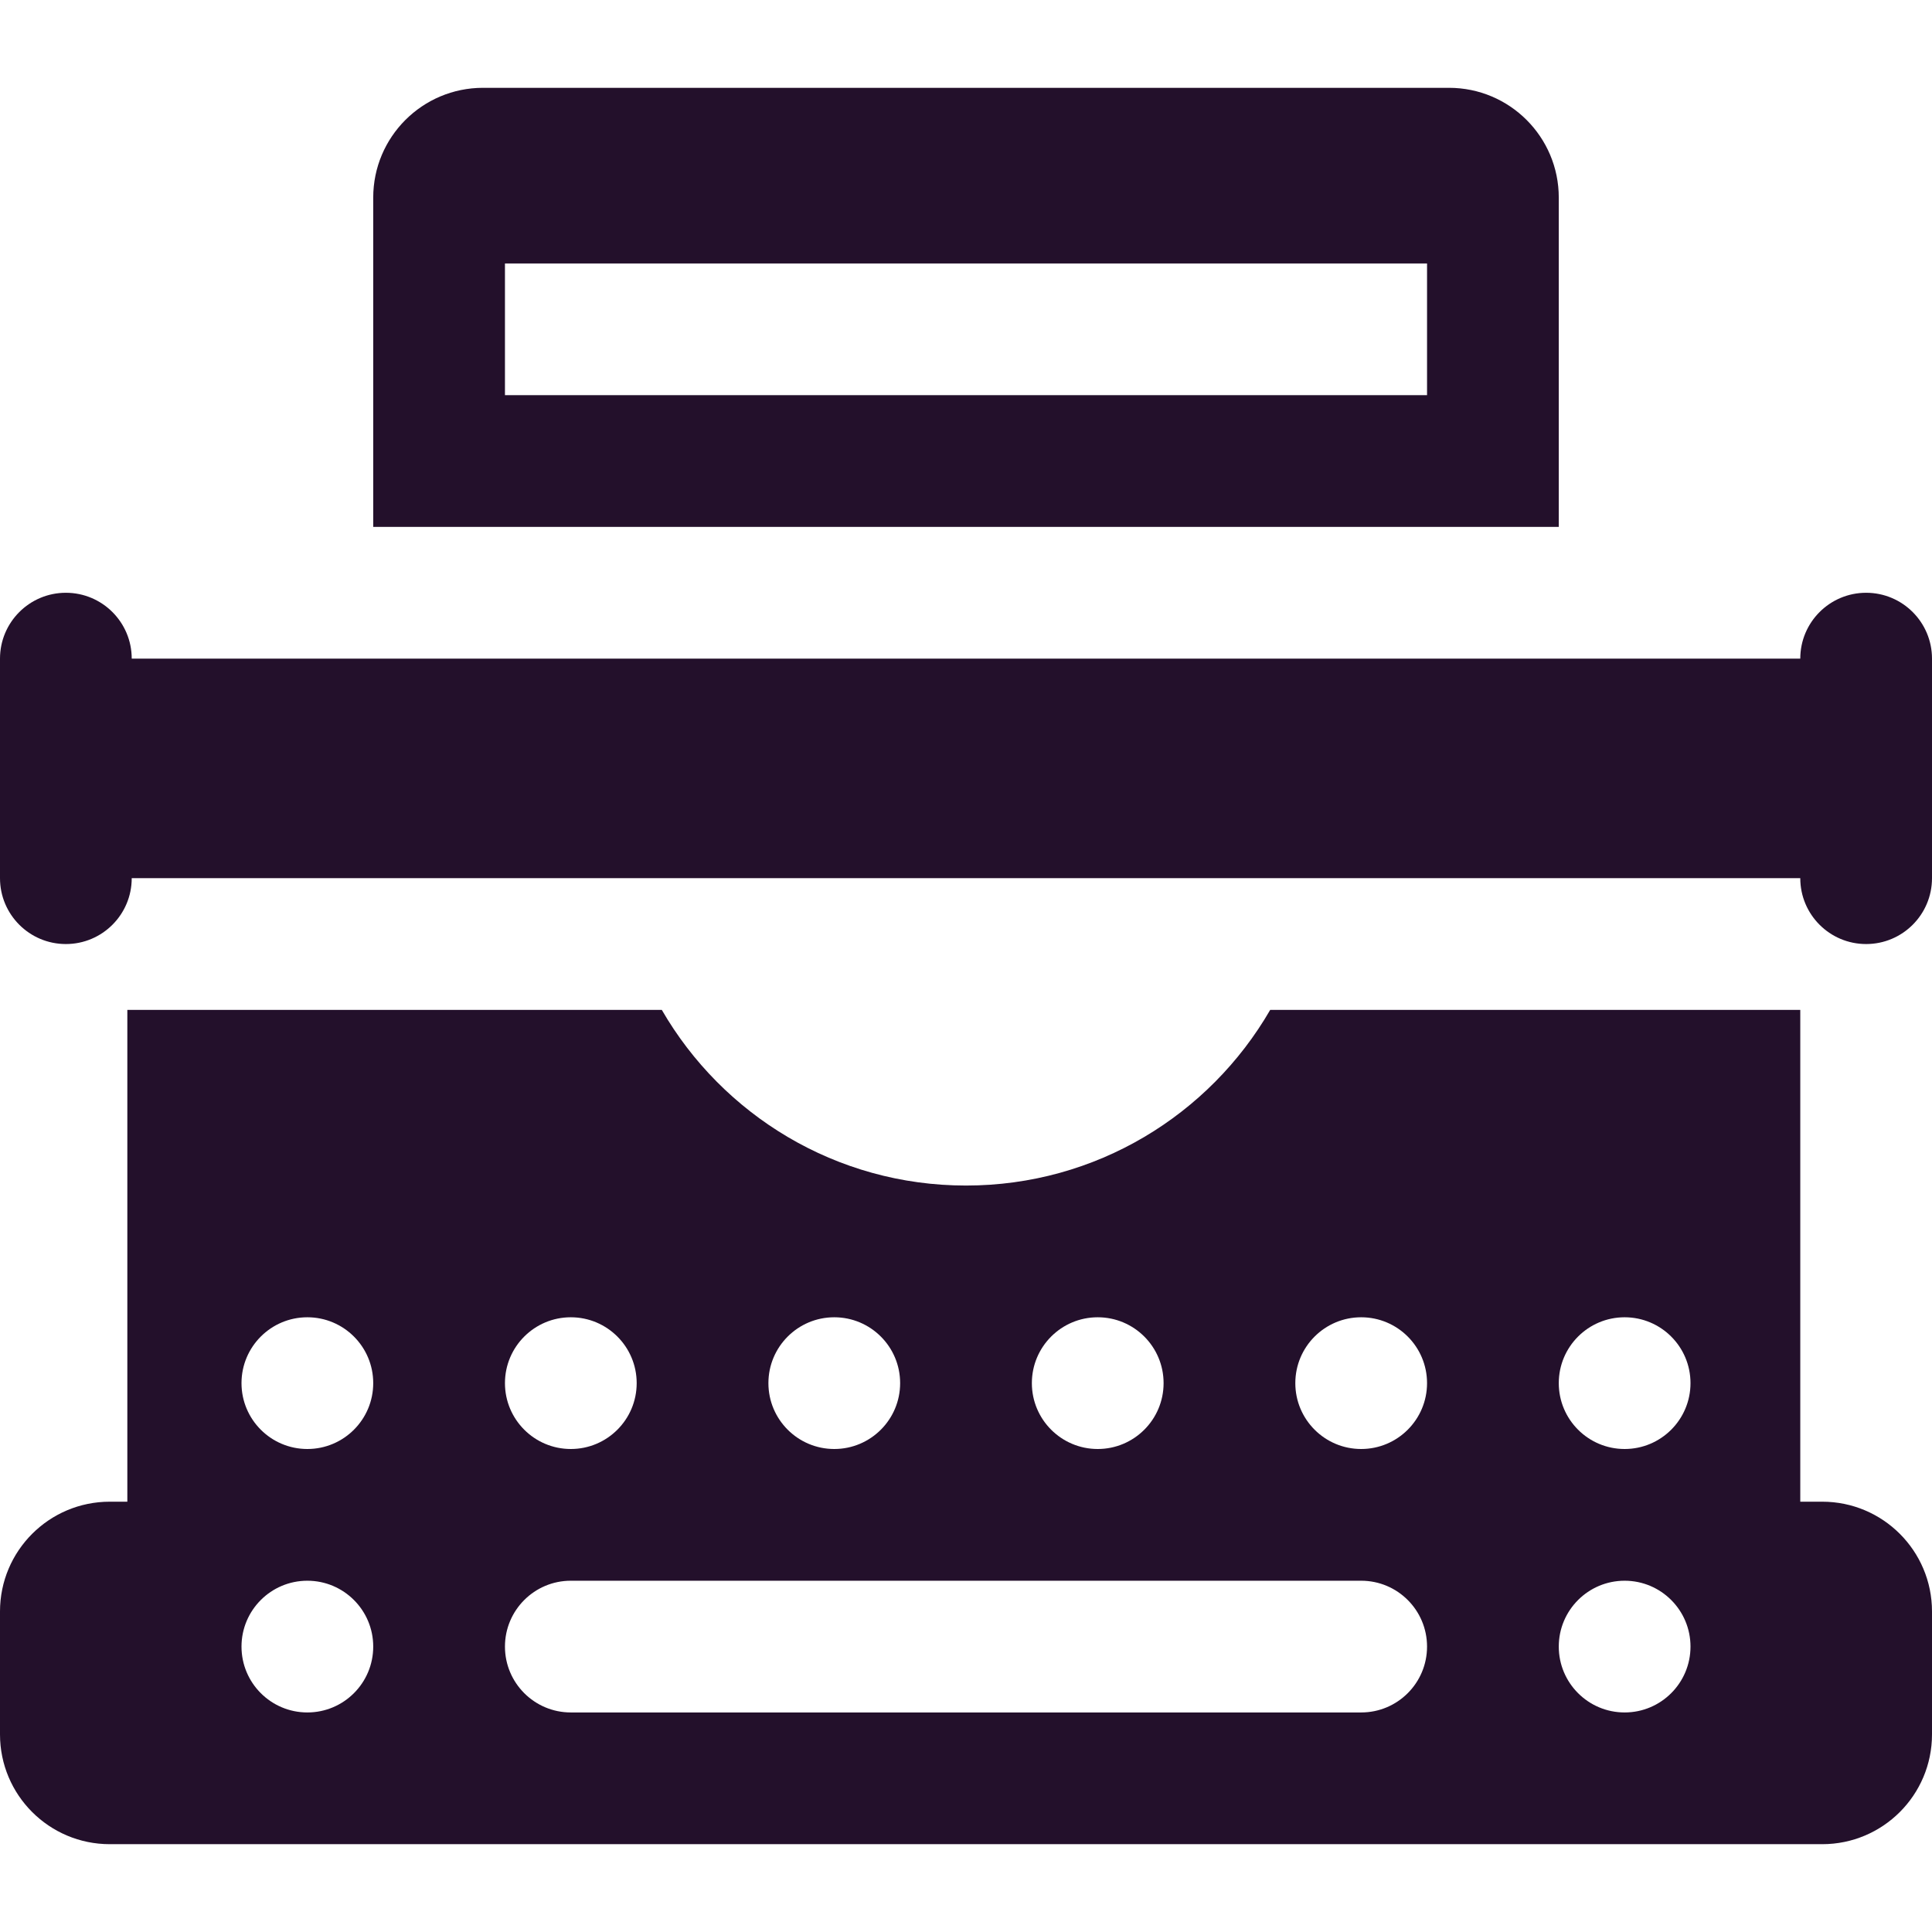
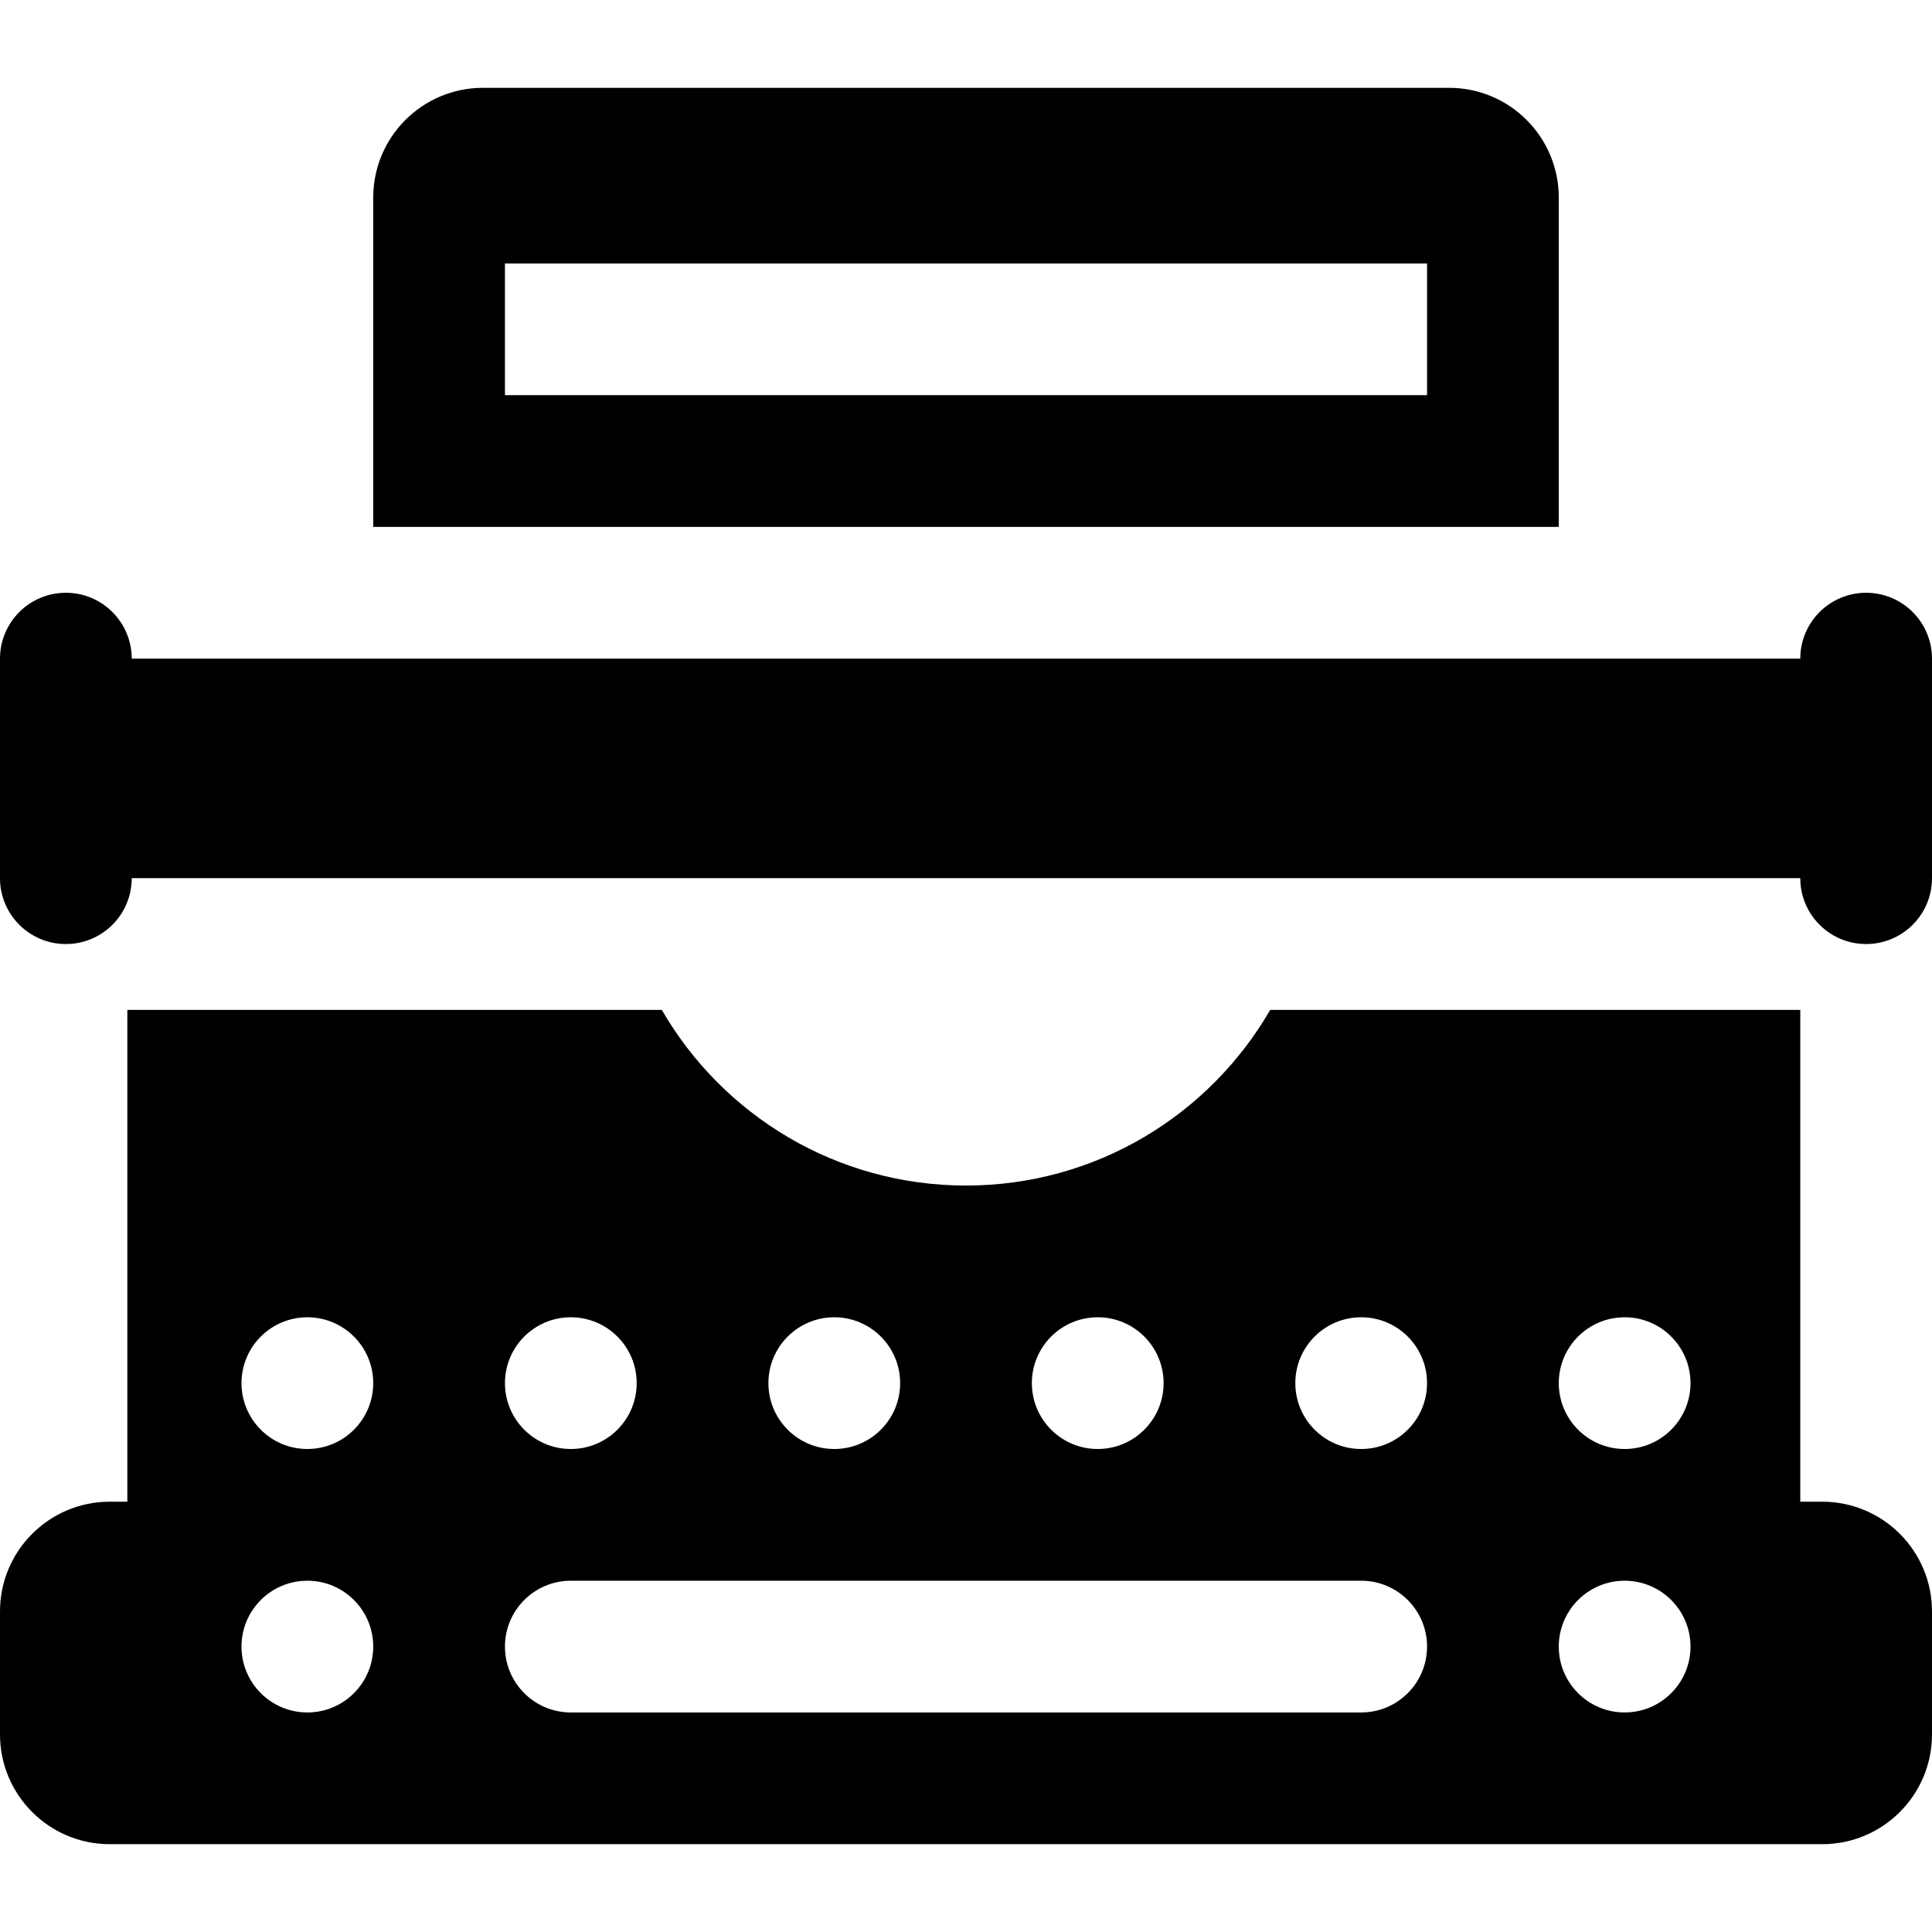
<svg xmlns="http://www.w3.org/2000/svg" fill="#000000" height="800px" width="800px" version="1.1" id="Capa_1" viewBox="0 0 440 440" xml:space="preserve">
  <g id="XMLID_886_">
-     <path fill="#23102b" id="XMLID_889_" d="M355,120V45c0-13.807-11.193-25-25-25H110c-13.807,0-25,11.193-25,25v75H355z M325,90H115V60h210V90z" />
-     <path fill="#23102b" id="XMLID_892_" d="M380,230h-75h-15.722c-13.833,23.906-39.671,40-69.278,40s-55.445-16.094-69.278-40H135H59H29v112h-4   c-13.807,0-25,11.193-25,25v28c0,13.807,11.193,25,25,25h390c13.807,0,25-11.193,25-25v-28c0-13.807-11.193-25-25-25h-5V230H380z    M370,300c8.284,0,15,6.716,15,15s-6.716,15-15,15s-15-6.716-15-15S361.716,300,370,300z M55,375c0-8.284,6.716-15,15-15   s15,6.716,15,15s-6.716,15-15,15S55,383.284,55,375z M325,315c0,8.284-6.716,15-15,15s-15-6.716-15-15s6.716-15,15-15   S325,306.716,325,315z M265,315c0,8.284-6.716,15-15,15c-8.284,0-15-6.716-15-15s6.716-15,15-15C258.284,300,265,306.716,265,315z    M205,315c0,8.284-6.716,15-15,15s-15-6.716-15-15s6.716-15,15-15S205,306.716,205,315z M130,300c8.284,0,15,6.716,15,15   s-6.716,15-15,15s-15-6.716-15-15S121.716,300,130,300z M325,375c0,8.284-6.716,15-15,15H130c-8.284,0-15-6.716-15-15   s6.716-15,15-15h180C318.284,360,325,366.716,325,375z M385,375c0,8.284-6.716,15-15,15s-15-6.716-15-15s6.716-15,15-15   S385,366.716,385,375z M70,300c8.284,0,15,6.716,15,15s-6.716,15-15,15s-15-6.716-15-15S61.716,300,70,300z" />
-     <path fill="#23102b" id="XMLID_903_" d="M425,135c-8.284,0-15,6.716-15,15H30c0-8.284-6.716-15-15-15s-15,6.716-15,15v50c0,8.284,6.716,15,15,15   s15-6.716,15-15h380c0,8.284,6.716,15,15,15s15-6.716,15-15v-50C440,141.716,433.284,135,425,135z" />
+     <path id="XMLID_889_" d="M355,120V45c0-13.807-11.193-25-25-25H110c-13.807,0-25,11.193-25,25v75H355z M325,90H115V60h210V90z" />
+     <path id="XMLID_892_" d="M380,230h-75h-15.722c-13.833,23.906-39.671,40-69.278,40s-55.445-16.094-69.278-40H135H59H29v112h-4   c-13.807,0-25,11.193-25,25v28c0,13.807,11.193,25,25,25h390c13.807,0,25-11.193,25-25v-28c0-13.807-11.193-25-25-25h-5V230H380z    M370,300c8.284,0,15,6.716,15,15s-6.716,15-15,15s-15-6.716-15-15S361.716,300,370,300z M55,375c0-8.284,6.716-15,15-15   s15,6.716,15,15s-6.716,15-15,15S55,383.284,55,375z M325,315c0,8.284-6.716,15-15,15s-15-6.716-15-15s6.716-15,15-15   S325,306.716,325,315z M265,315c0,8.284-6.716,15-15,15c-8.284,0-15-6.716-15-15s6.716-15,15-15C258.284,300,265,306.716,265,315z    M205,315c0,8.284-6.716,15-15,15s-15-6.716-15-15s6.716-15,15-15S205,306.716,205,315z M130,300c8.284,0,15,6.716,15,15   s-6.716,15-15,15s-15-6.716-15-15S121.716,300,130,300z M325,375c0,8.284-6.716,15-15,15H130c-8.284,0-15-6.716-15-15   s6.716-15,15-15h180C318.284,360,325,366.716,325,375z M385,375c0,8.284-6.716,15-15,15s-15-6.716-15-15s6.716-15,15-15   S385,366.716,385,375z M70,300c8.284,0,15,6.716,15,15s-6.716,15-15,15s-15-6.716-15-15S61.716,300,70,300z" />
+     <path id="XMLID_903_" d="M425,135c-8.284,0-15,6.716-15,15H30c0-8.284-6.716-15-15-15s-15,6.716-15,15v50c0,8.284,6.716,15,15,15   s15-6.716,15-15h380c0,8.284,6.716,15,15,15s15-6.716,15-15v-50C440,141.716,433.284,135,425,135z" />
  </g>
</svg>
